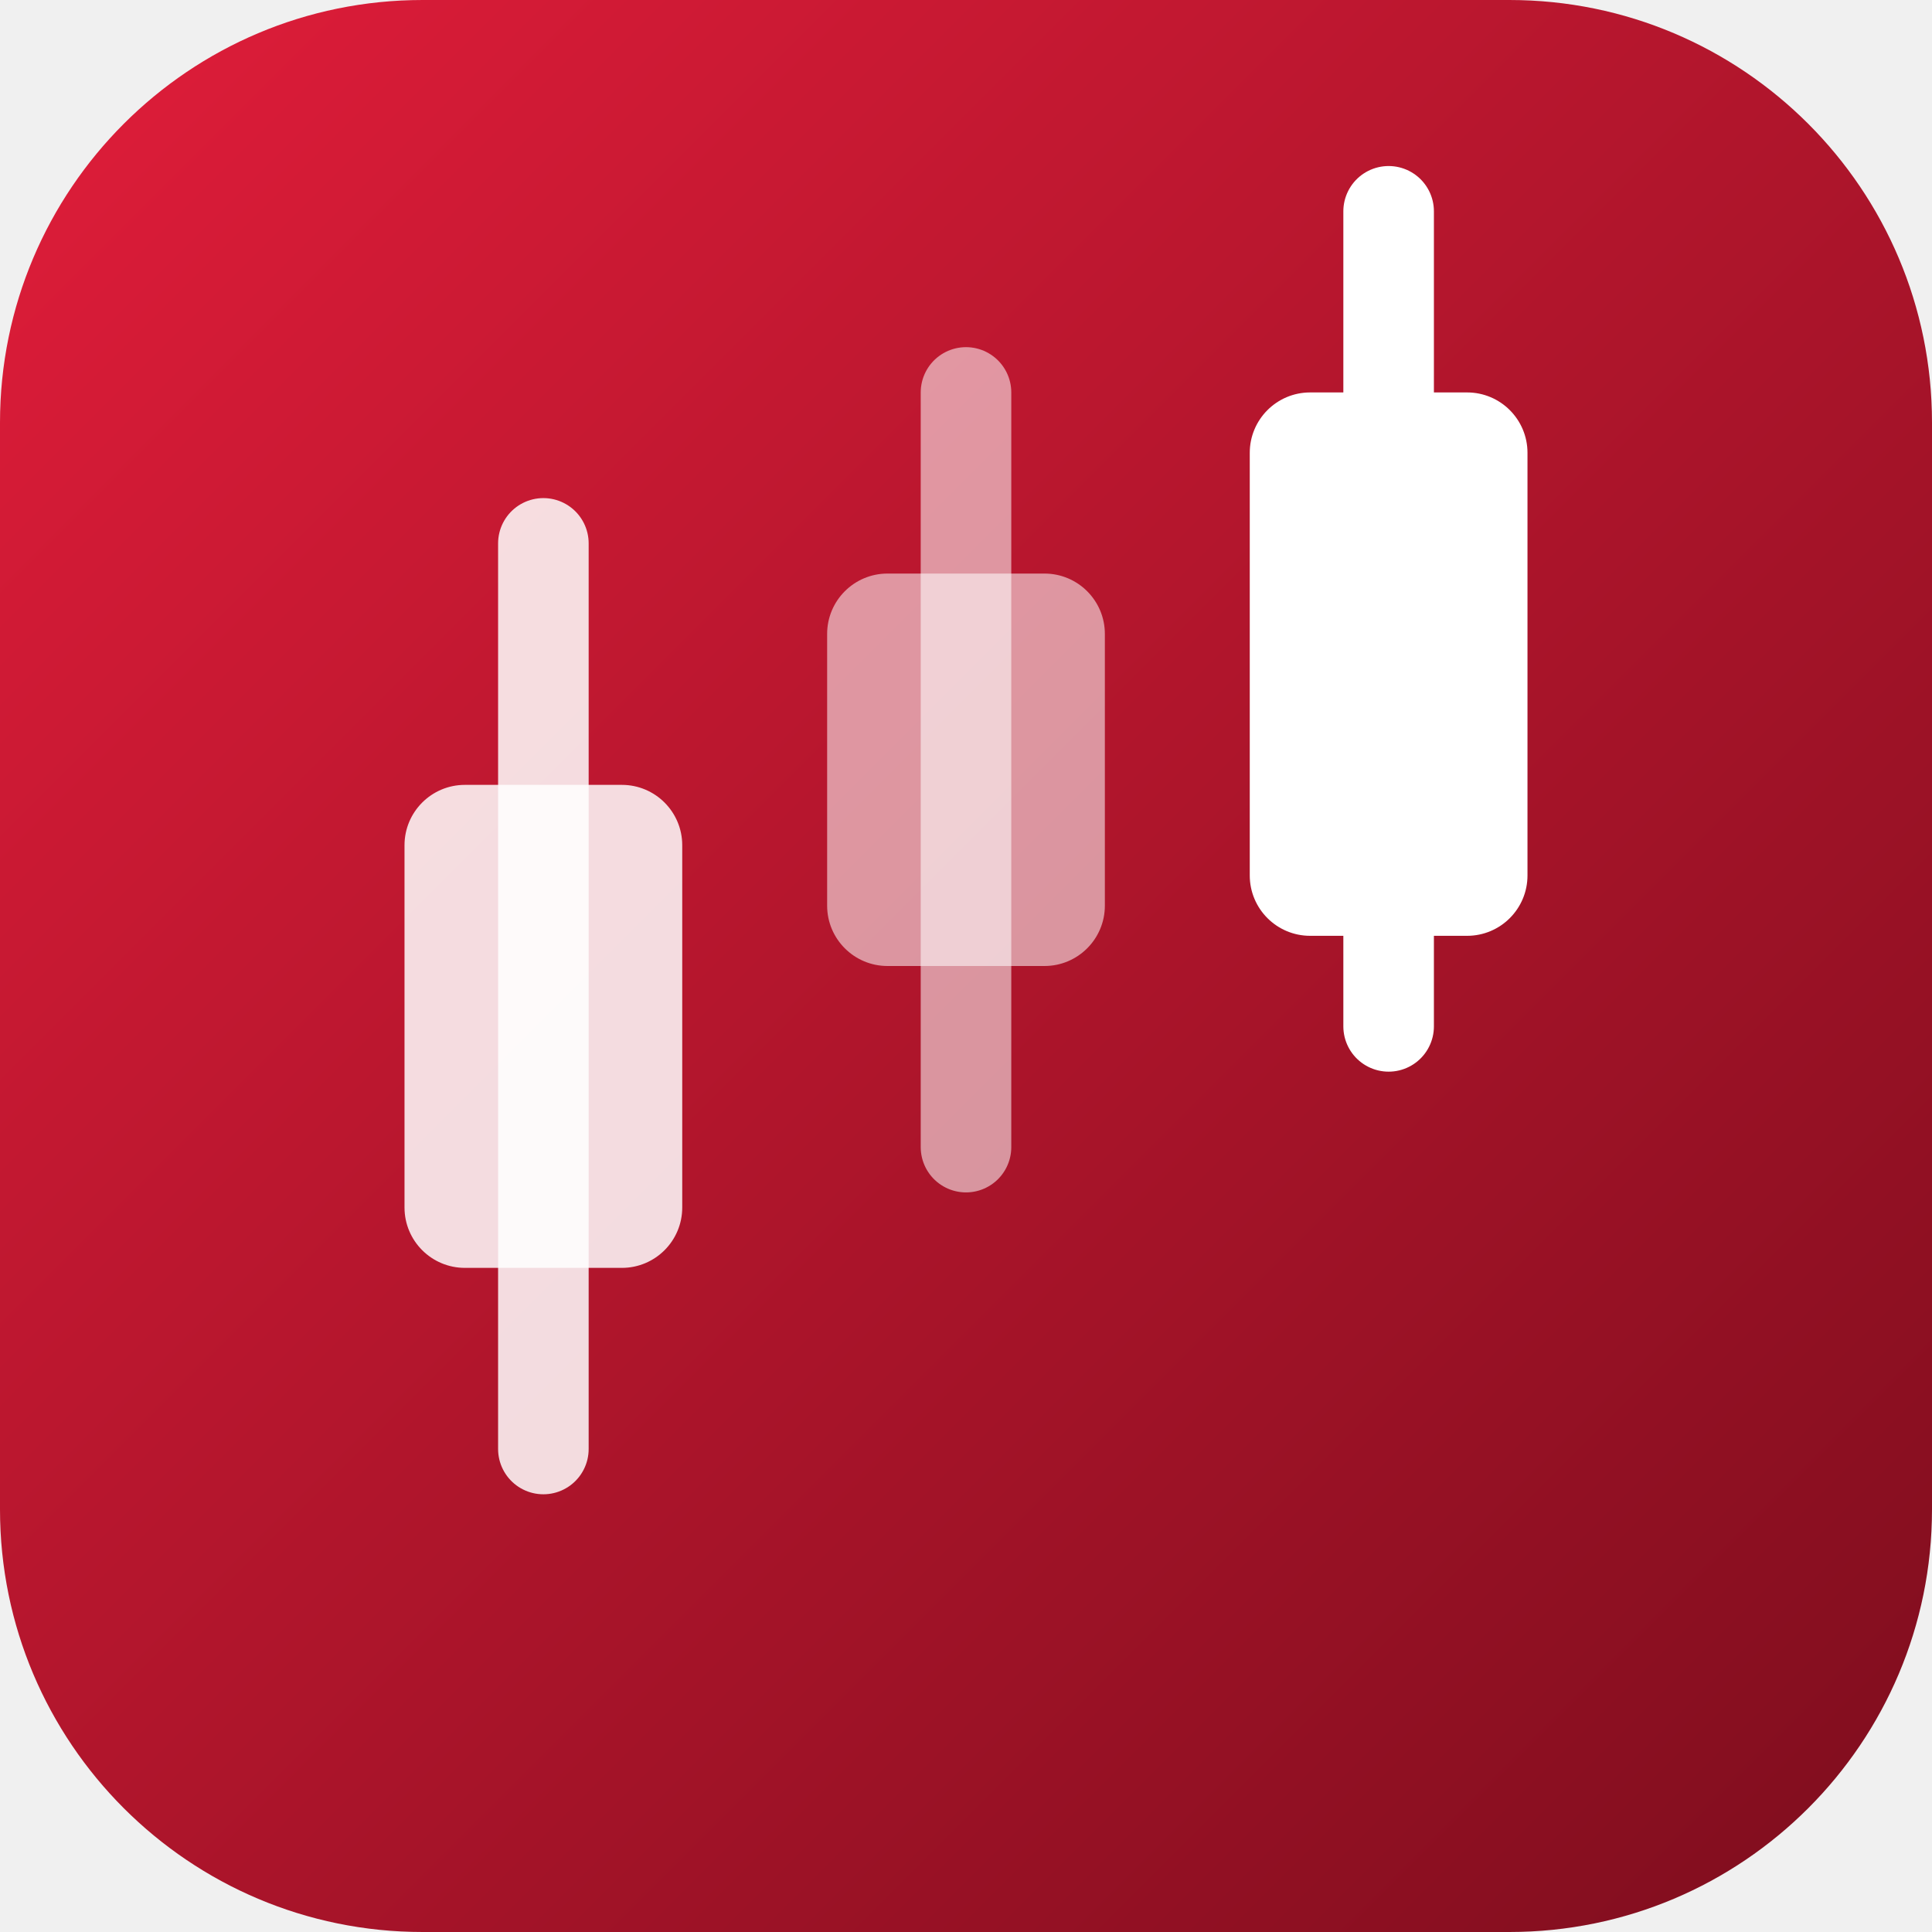
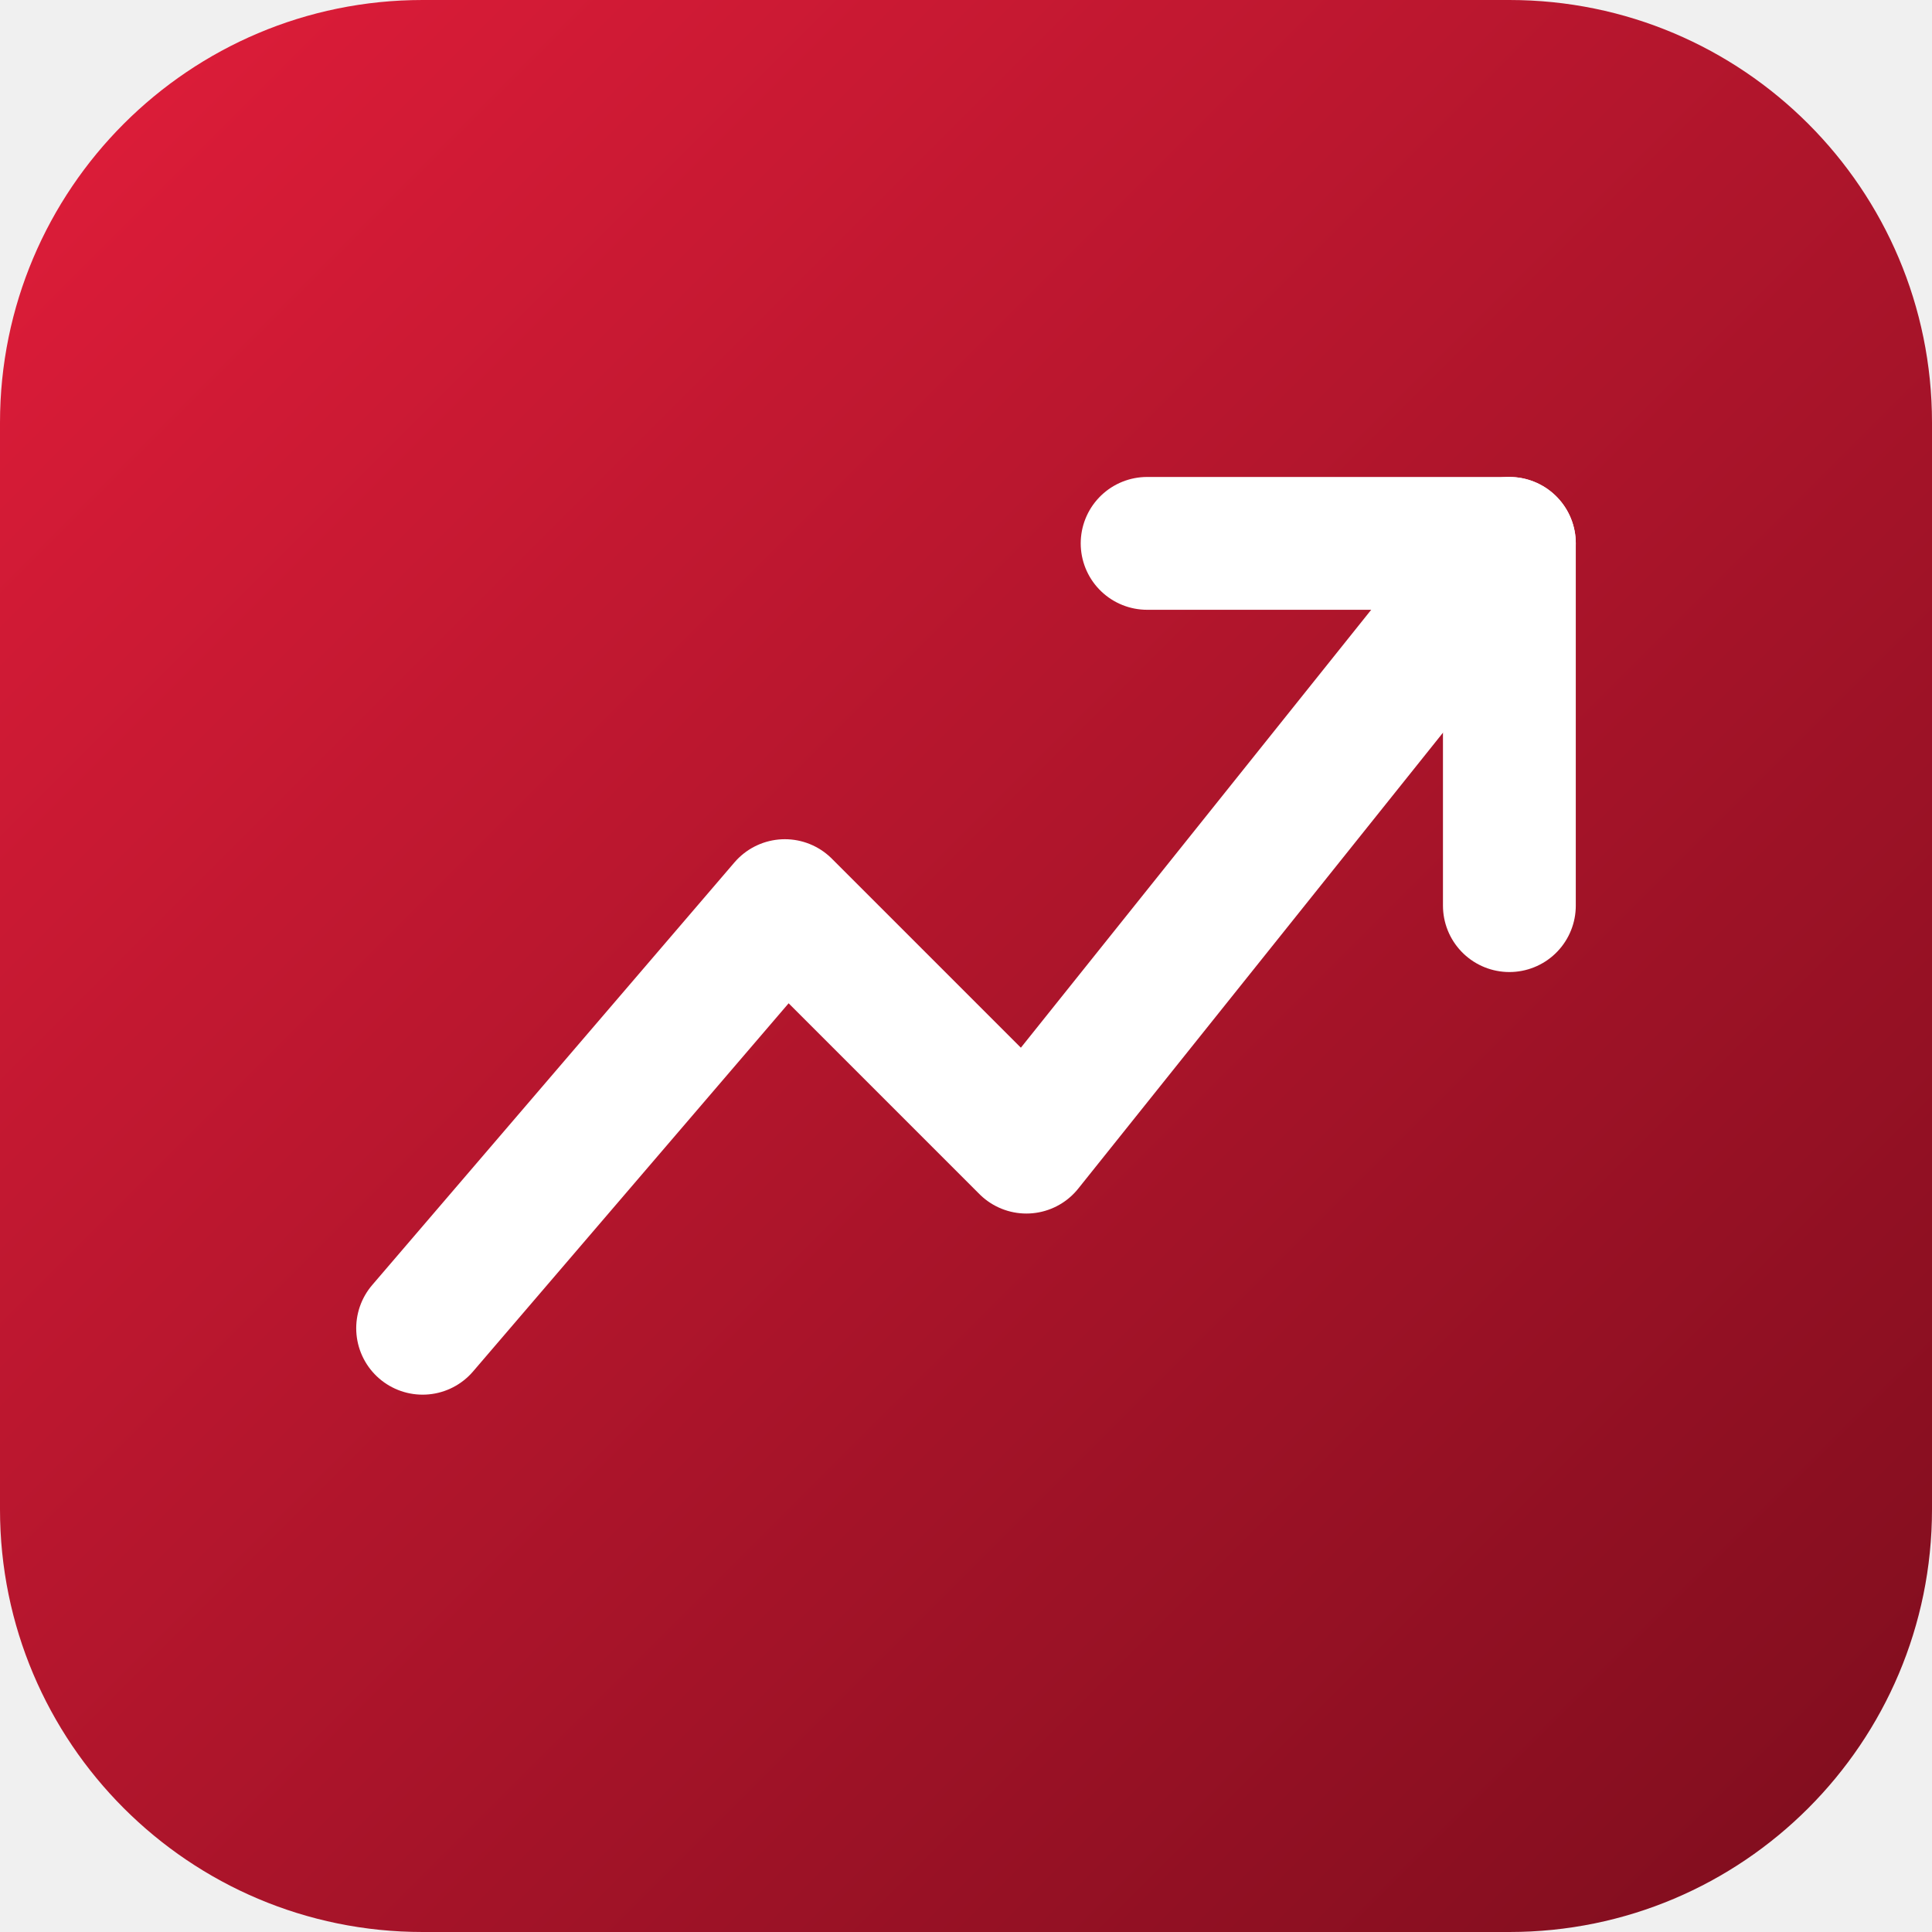
<svg xmlns="http://www.w3.org/2000/svg" viewBox="0 0 32 32">
  <defs>
    <linearGradient id="g" x1="0" y1="0" x2="1" y2="1">
      <stop offset="0" stop-color="#e11d3a" />
      <stop offset="1" stop-color="#7d0d1d" />
    </linearGradient>
  </defs>
  <rect width="32" height="32" rx="7" fill="url(#g)" />
-   <line x1="9" y1="9" x2="9" y2="24" stroke="#ffffff" stroke-width="1.5" stroke-linecap="round" opacity="0.85" />
-   <rect x="6.7" y="13" width="4.6" height="8" rx="1" fill="#ffffff" opacity="0.85" />
-   <line x1="16" y1="6.5" x2="16" y2="19" stroke="#ffffff" stroke-width="1.5" stroke-linecap="round" opacity="0.55" />
-   <rect x="13.7" y="9.5" width="4.6" height="6.5" rx="1" fill="#ffffff" opacity="0.55" />
-   <line x1="23" y1="3.5" x2="23" y2="17" stroke="#ffffff" stroke-width="1.5" stroke-linecap="round" />
-   <rect x="20.7" y="6.5" width="4.6" height="9" rx="1" fill="#ffffff" />
+   <polyline points="7,22 13,15 17,19 25,9" fill="none" stroke="#ffffff" stroke-width="2.2" stroke-linecap="round" stroke-linejoin="round" />
+   <polyline points="19,9 25,9 25,15" fill="none" stroke="#ffffff" stroke-width="2.2" stroke-linecap="round" stroke-linejoin="round" />
</svg>
